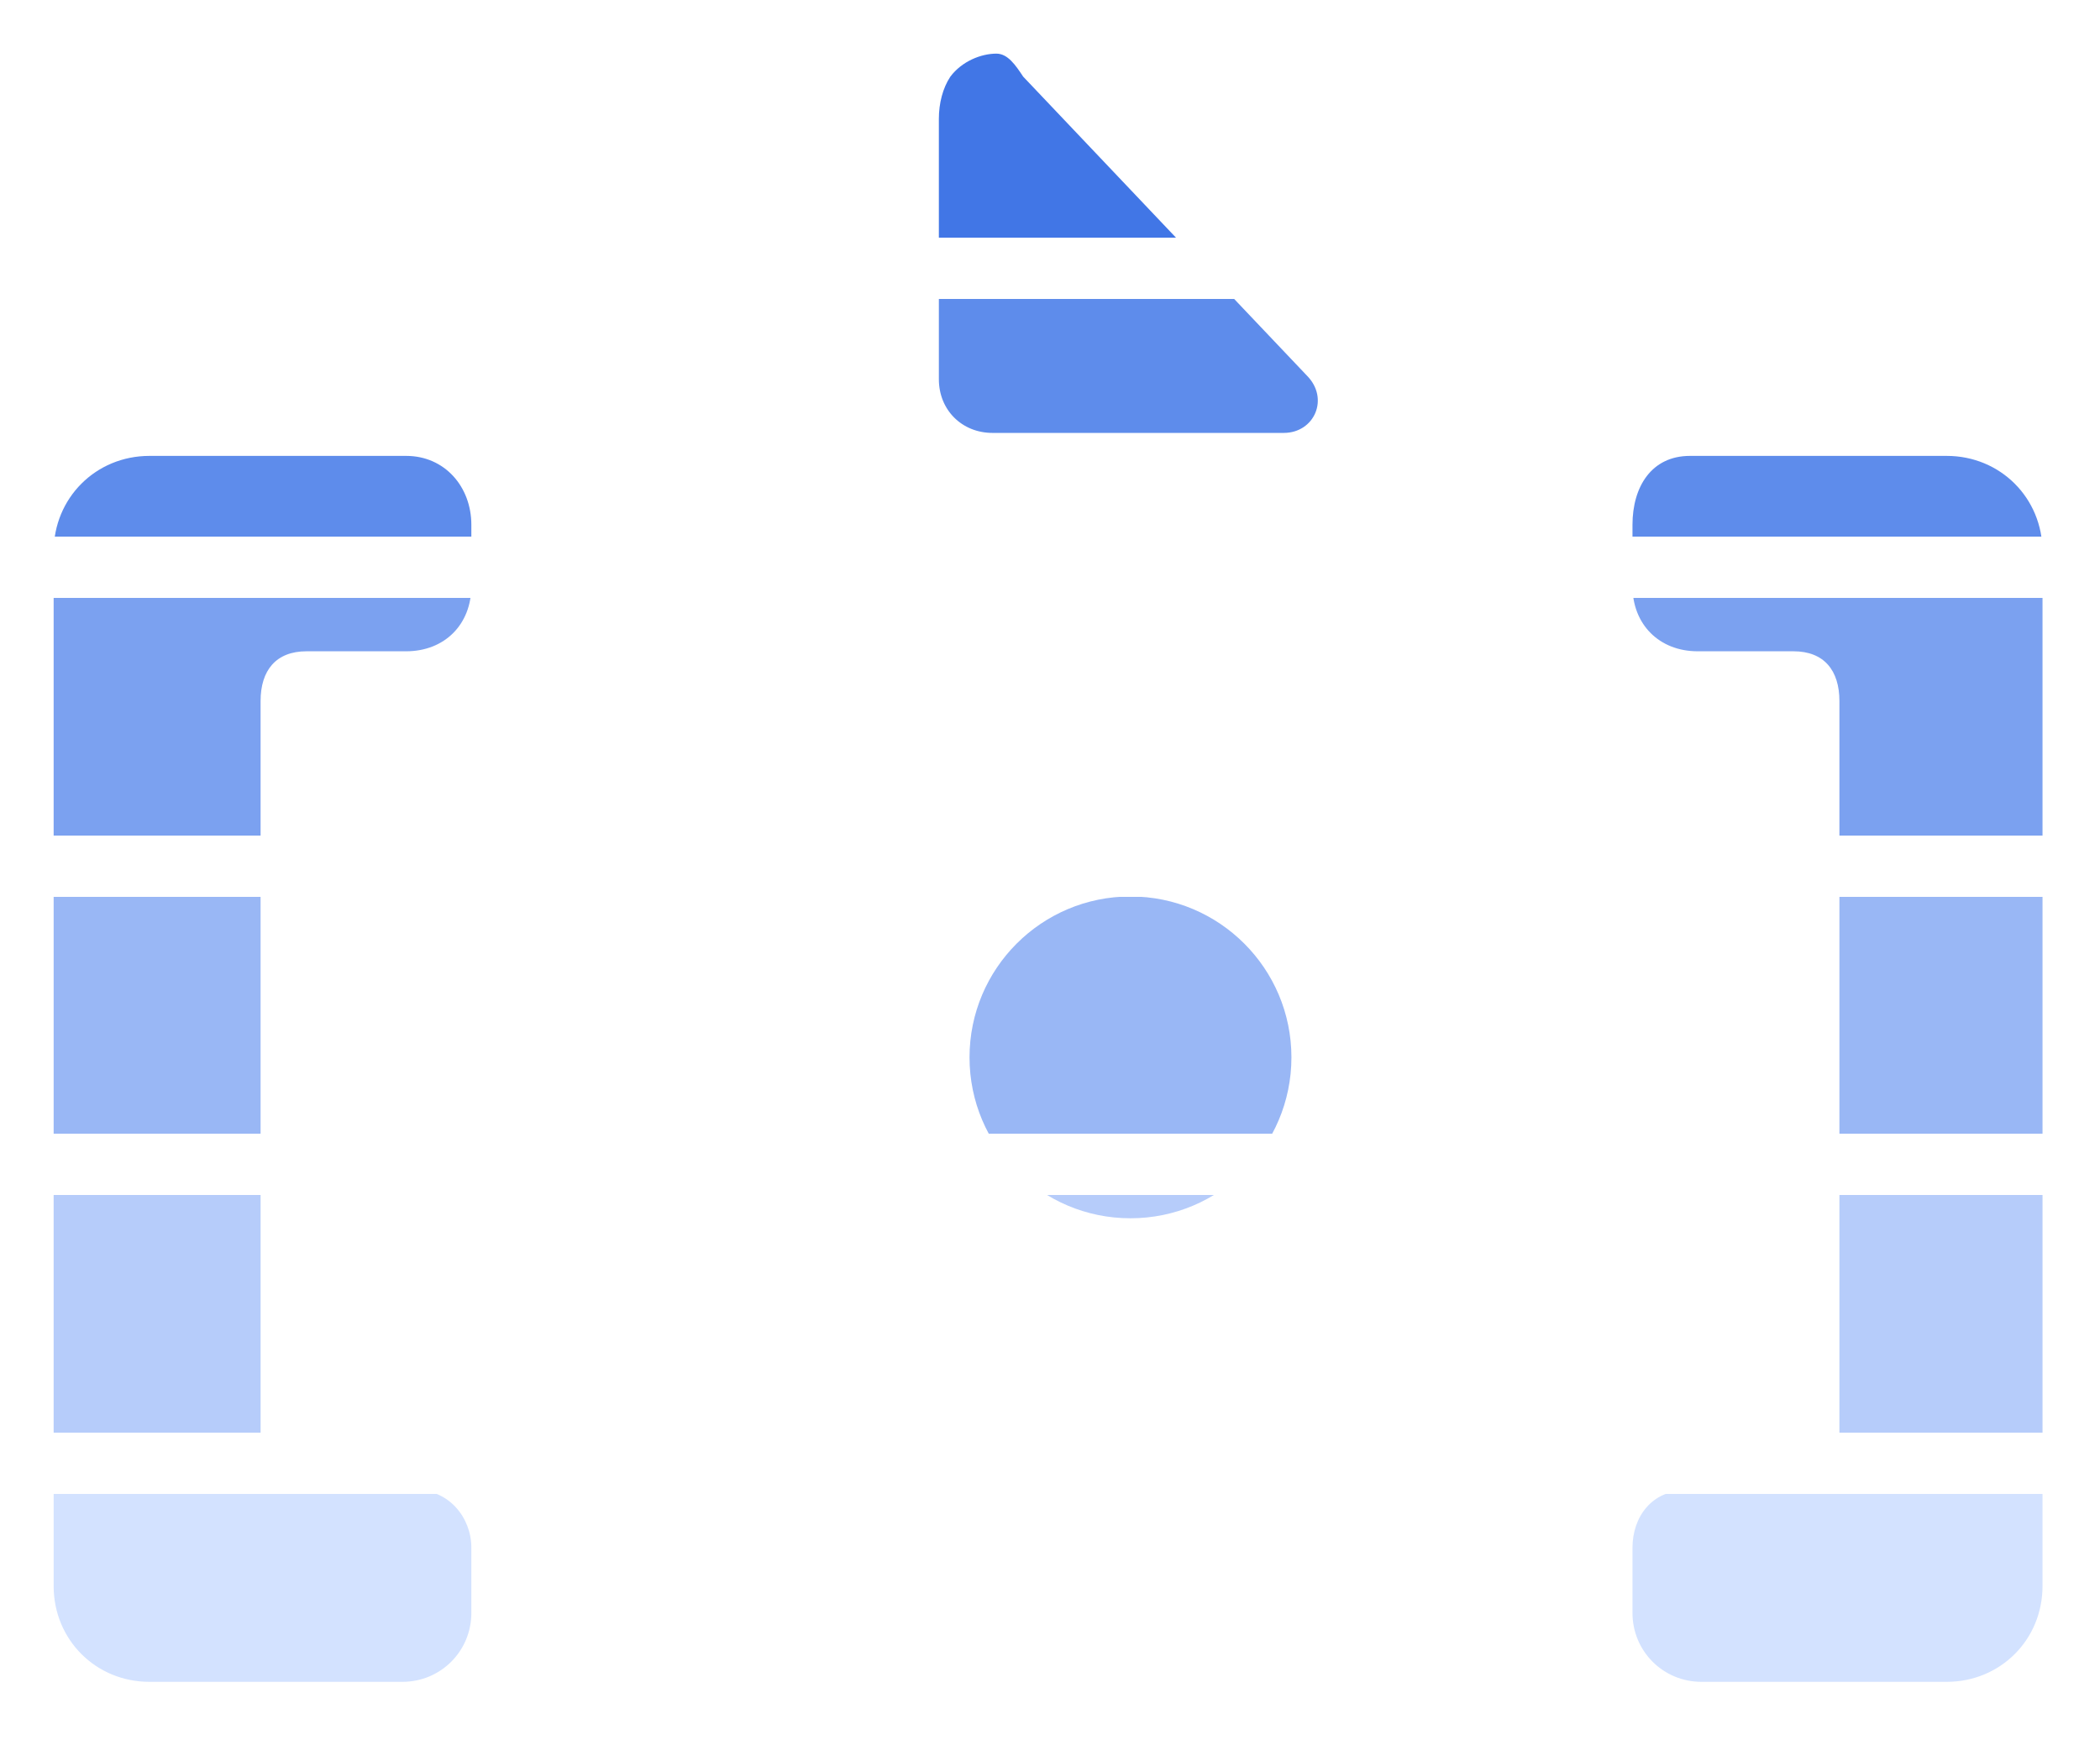
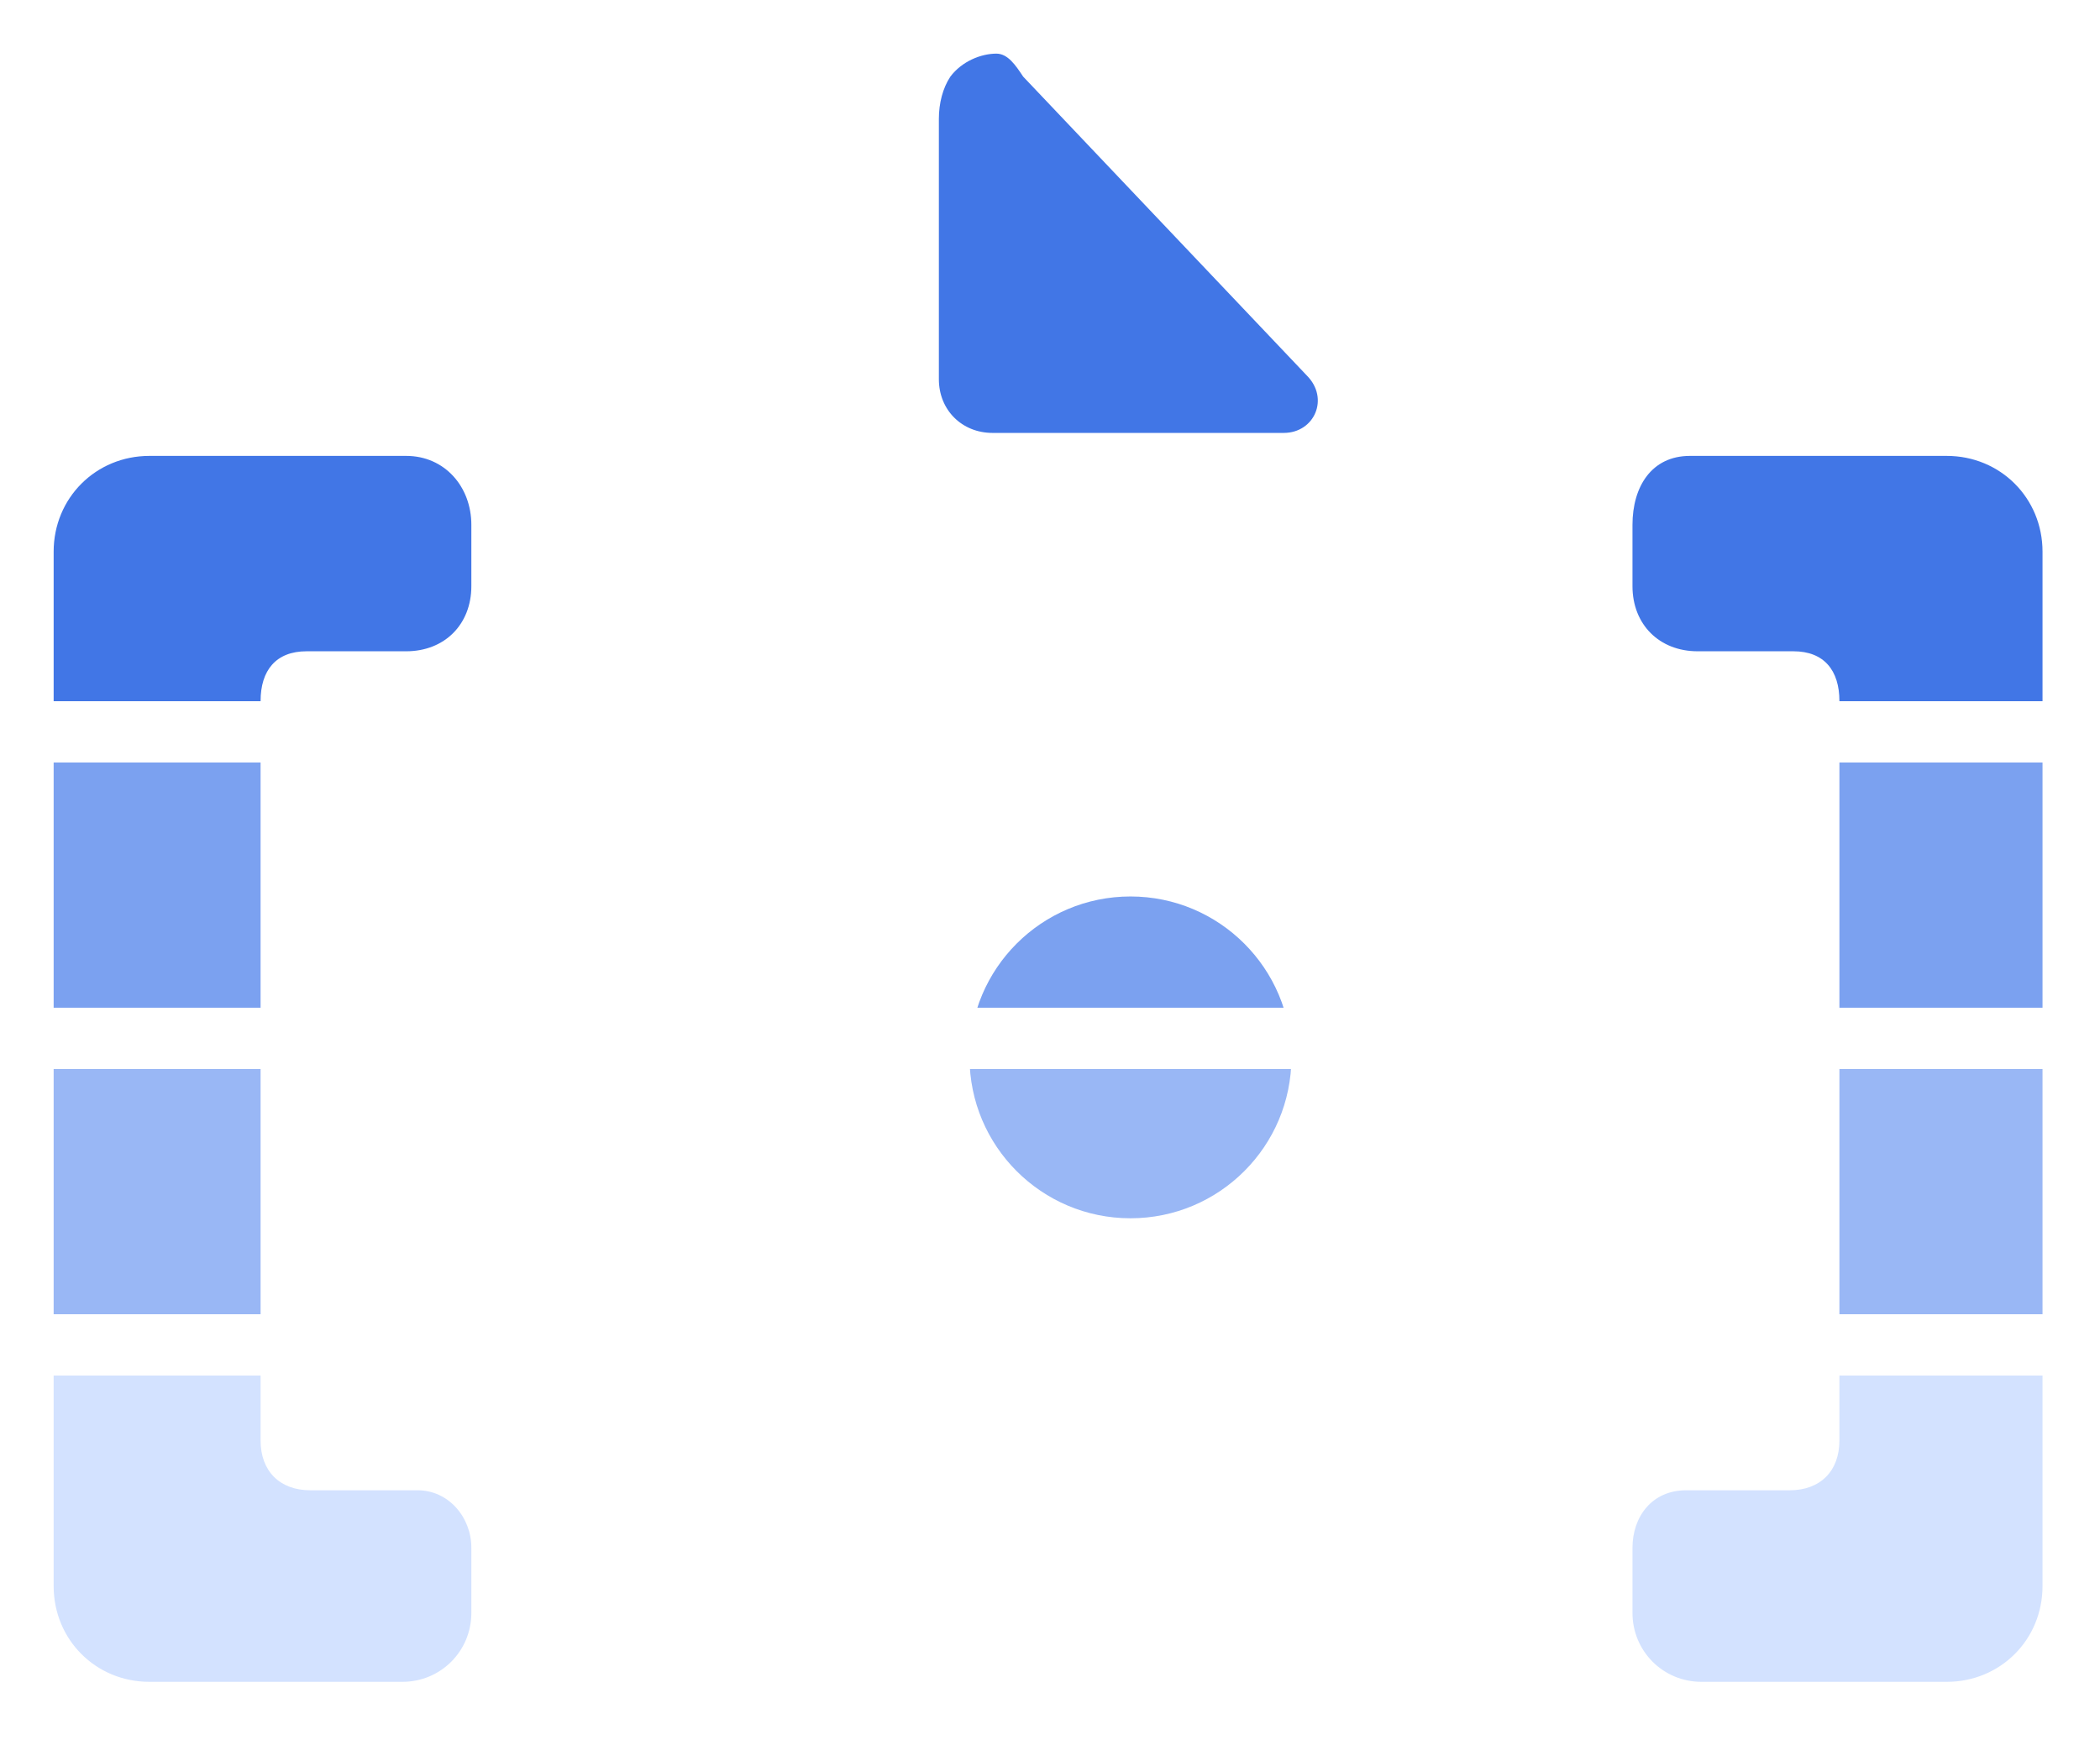
<svg xmlns="http://www.w3.org/2000/svg" viewBox="240 244 548 454" role="img" aria-label="Martty">
  <defs>
    <clipPath id="openma-mark">
      <path d="M279 363H346C356 363 363 371 363 381V397C363 407 356 414 346 414H320C312 414 308 419 308 427V620C308 628 313 633 321 633H349C357 633 363 640 363 648V665C363 675 355 683 345 683H279C265 683 254 672 254 658V388C254 374 265 363 279 363Z" />
      <path d="M748 363H681C671 363 666 371 666 381V397C666 407 673 414 683 414H708C716 414 720 419 720 427V620C720 628 715 633 707 633H680C671 633 666 640 666 648V665C666 675 674 683 684 683H748C762 683 773 672 773 658V388C773 374 762 363 748 363Z" />
      <path d="M500 258C496 258 491 260 488 264C486 267 485 271 485 275V343C485 351 491 357 499 357H575C583 357 587 348 581 342L507 264C505 261 503 258 500 258Z" />
      <circle cx="535" cy="520" r="42" />
    </clipPath>
  </defs>
  <g clip-path="url(#openma-mark)" shape-rendering="crispEdges">
-     <rect x="240" y="244" width="548" height="62" fill="#4176e6" />
-     <rect x="240" y="322" width="548" height="62" fill="#5e8ceb" />
-     <rect x="240" y="400" width="548" height="62" fill="#7ba1f0" />
-     <rect x="240" y="478" width="548" height="62" fill="#99b7f5" />
-     <rect x="240" y="556" width="548" height="62" fill="#b6ccfa" />
-     <rect x="240" y="634" width="548" height="64" fill="#d3e2ff" />
+     <rect x="240" y="244" width="548" height="183" fill="#4176e6" />
+     <rect x="240" y="443" width="548" height="64" fill="#7ba1f0" />
+     <rect x="240" y="523" width="548" height="64" fill="#99b7f5" />
+     <rect x="240" y="603" width="548" height="95" fill="#d3e2ff" />
  </g>
</svg>
